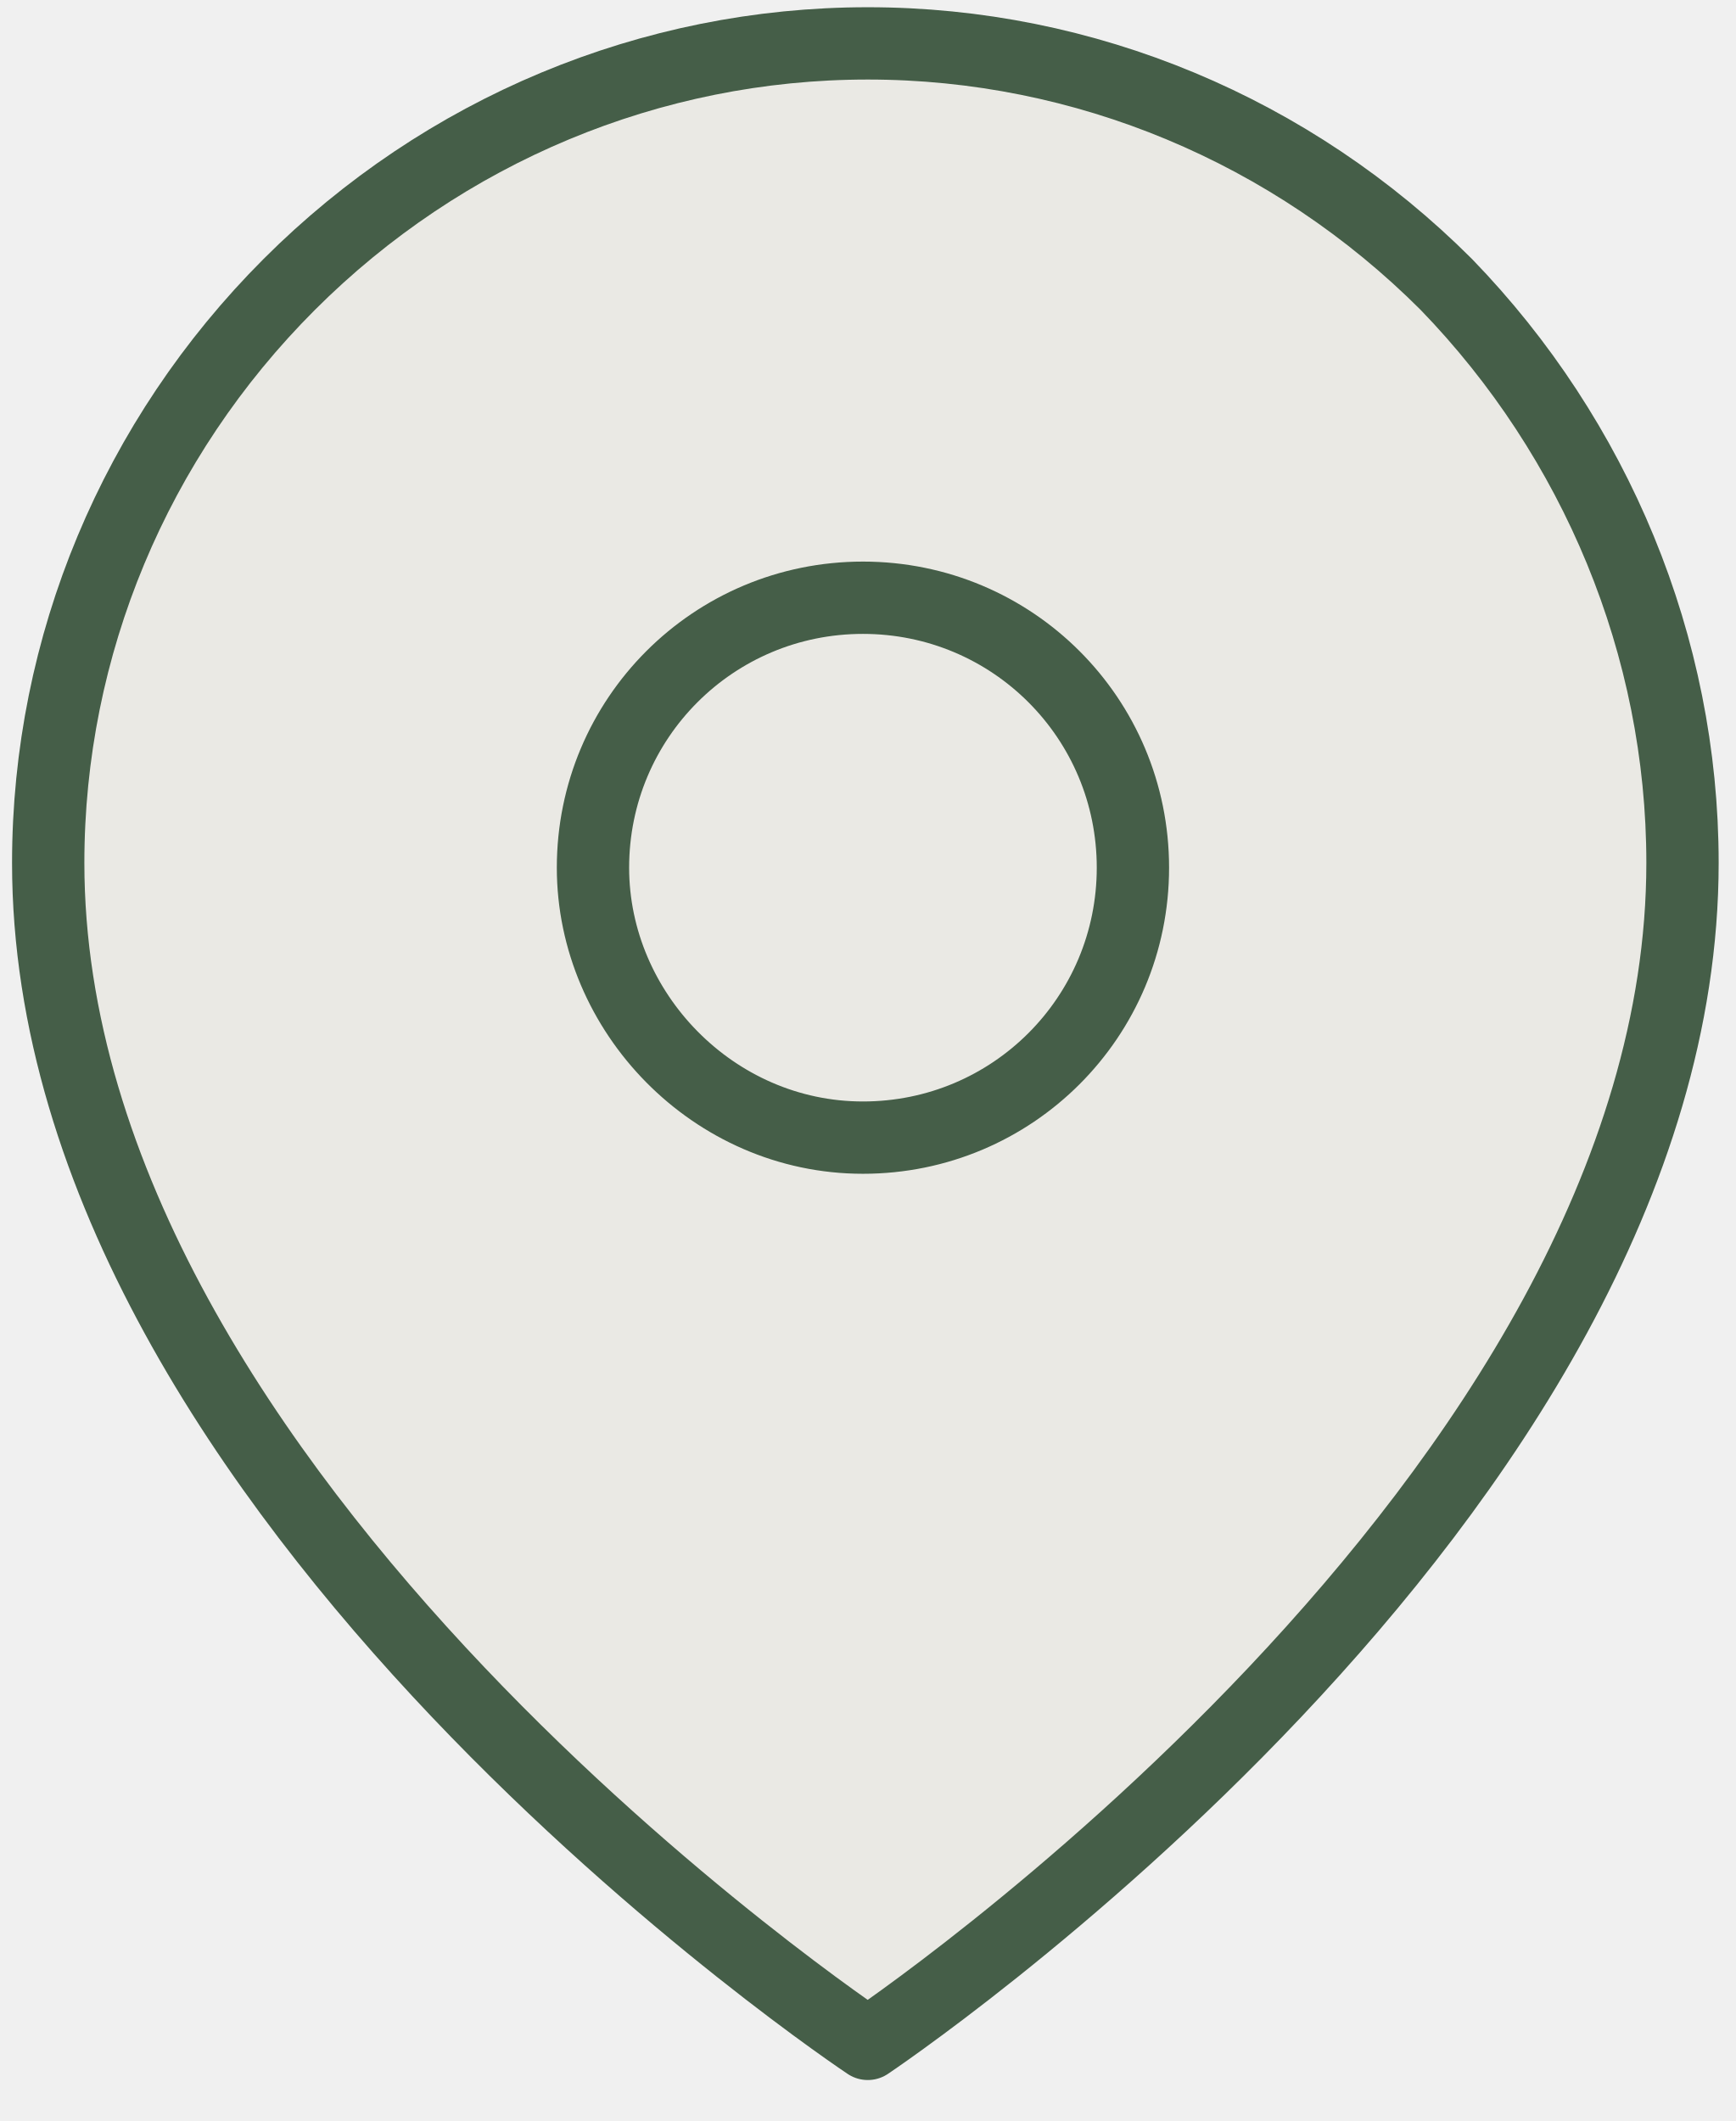
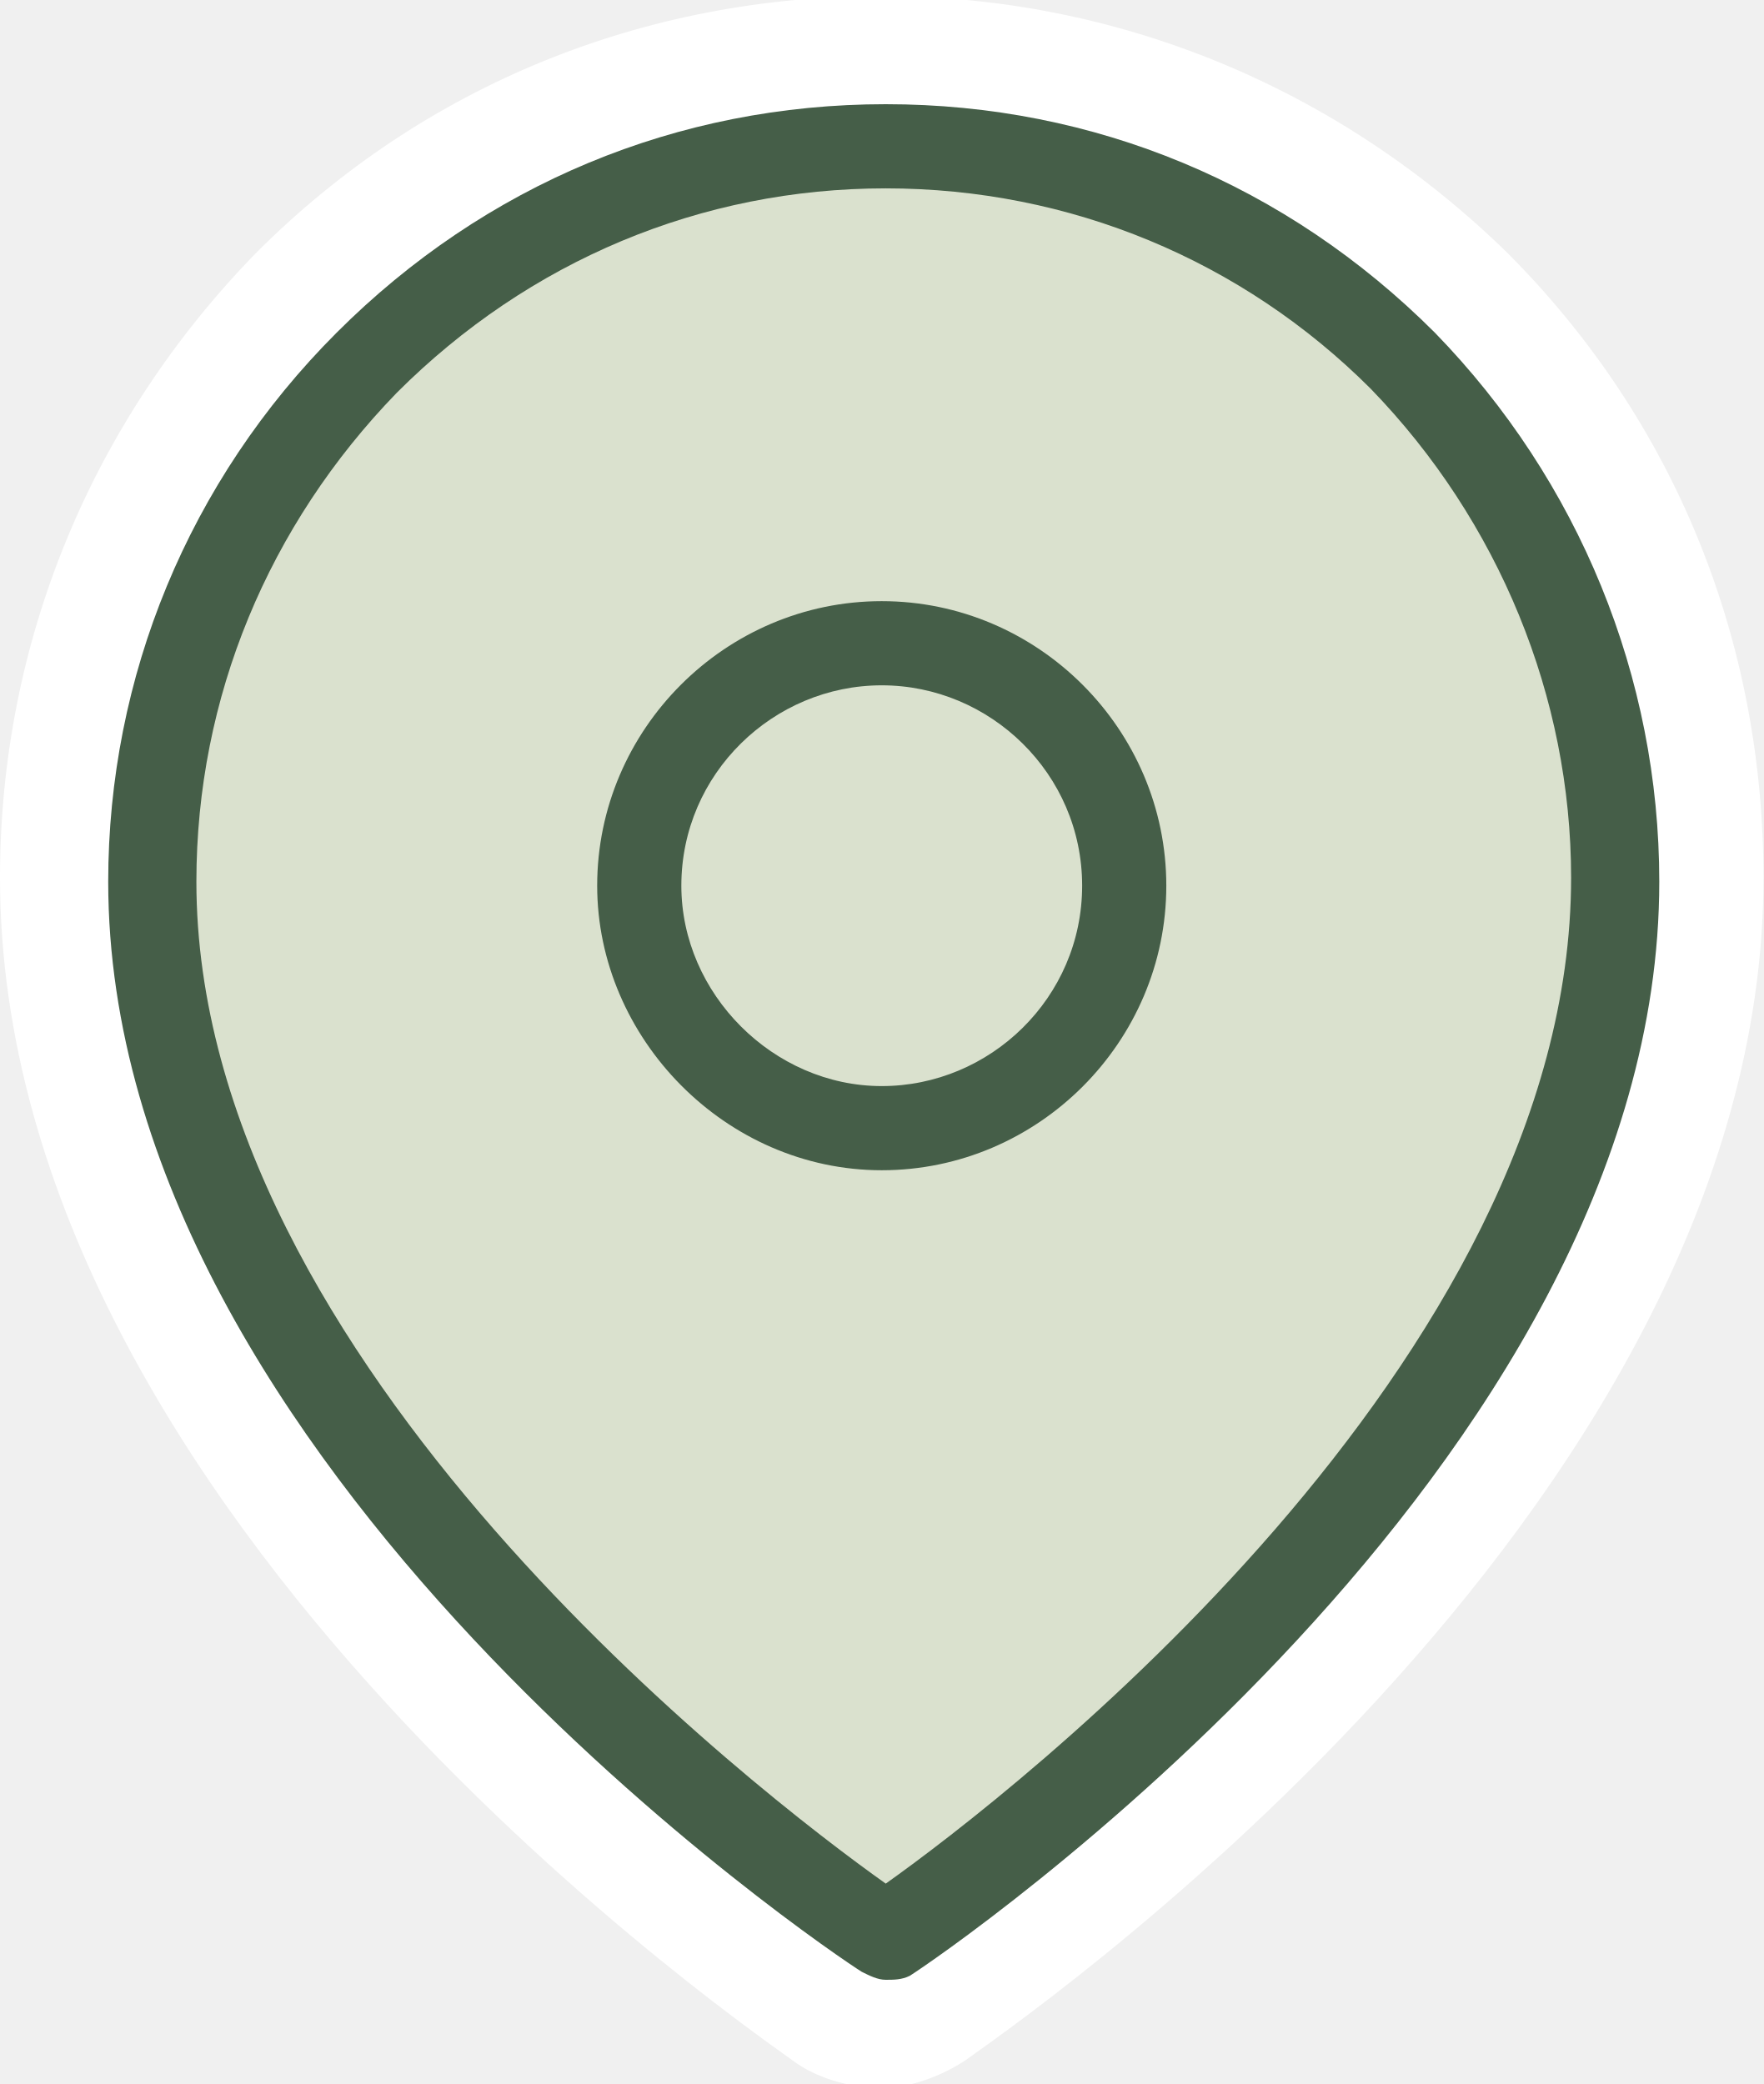
- <svg xmlns="http://www.w3.org/2000/svg" version="1.1" id="Calque_1" x="0px" y="0px" viewBox="0 0 36 44" style="enable-background:new 0 0 36 44;" xml:space="preserve">
+ <svg xmlns="http://www.w3.org/2000/svg" version="1.1" id="Calque_1" x="0px" y="0px" viewBox="0 0 44 52" style="enable-background:new 0 0 44 52;" xml:space="preserve">
  <style type="text/css">
- 	.st0{fill:#EAE9E4;stroke:#455E48;stroke-width:1.5;stroke-linecap:round;stroke-linejoin:round;}
- 	.st1{fill:none;stroke:#455E48;stroke-width:1.5;stroke-linecap:round;stroke-linejoin:round;}
+ 	.st0{fill:#FFFFFF;}
+ 	.st1{fill:#DAE1CE;}
+ 	.st2{fill:#455E48;}
</style>
-   <path class="st0" d="M34.9,17.9c0,13.2-16.9,24.5-16.9,24.5S1,31.1,1,17.9c0-4.5,1.8-8.8,5-12c3.2-3.2,7.5-5,12-5  c4.5,0,8.8,1.8,12,5C33.1,9.1,34.9,13.4,34.9,17.9z" />
-   <path class="st1" d="M17.9,23.6c3.1,0,5.6-2.5,5.6-5.6c0-3.1-2.5-5.6-5.6-5.6s-5.6,2.5-5.6,5.6C12.3,21,14.8,23.6,17.9,23.6z" />
+   <g>
+     <g>
+       <path class="st0" d="M40.2,21.9C40.2,36.1,22,48.3,22,48.3S3.8,36.1,3.8,21.9c0-4.8,1.9-9.5,5.3-12.9c3.4-3.4,8.1-5.3,12.9-5.3    c4.8,0,9.5,1.9,12.9,5.3C38.3,12.5,40.2,17.1,40.2,21.9z" />
+       <path class="st0" d="M22,52.1c-0.7,0-1.5-0.2-2.1-0.6C19.1,50.9,0,38,0,21.9c0-5.9,2.3-11.4,6.4-15.6c4.2-4.2,9.7-6.4,15.6-6.4    s11.4,2.3,15.6,6.4c4.2,4.2,6.4,9.7,6.4,15.6c0,16-19.1,28.9-19.9,29.5C23.5,51.8,22.7,52.1,22,52.1z M22,7.5    c-3.9,0-7.5,1.5-10.2,4.2C9,14.5,7.5,18.1,7.5,21.9c0,8.7,9.1,17.5,14.5,21.7c5.4-4.2,14.5-13,14.5-21.7c0-3.9-1.5-7.5-4.2-10.2    C29.5,9,25.9,7.5,22,7.5z" />
+     </g>
+     <g>
+       <path class="st1" d="M40.3,22c0,14.2-18.2,26.4-18.2,26.4S3.8,36.2,3.8,22c0-4.8,1.9-9.5,5.4-12.9s8.1-5.4,12.9-5.4S31.6,5.6,35,9    C38.4,12.5,40.3,17.1,40.3,22z" />
+       <path class="st2" d="M22.1,49.4c-0.2,0-0.4-0.1-0.6-0.2C20.7,48.7,2.7,36.6,2.7,22c0-5.1,2-10,5.7-13.7c3.7-3.7,8.5-5.7,13.7-5.7    s10,2,13.7,5.7c3.6,3.7,5.6,8.6,5.6,13.7c0,14.6-17.9,26.8-18.7,27.3C22.5,49.4,22.3,49.4,22.1,49.4z M22.1,4.7    c-4.6,0-8.9,1.8-12.2,5.1C6.7,13.1,4.9,17.4,4.9,22C4.9,34,19,44.8,22.1,47c3.1-2.2,17.1-13,17.1-25.1c0-4.5-1.8-8.9-5-12.2    C31,6.5,26.7,4.7,22.1,4.7z" />
+     </g>
+     <g>
+       <path class="st2" d="M22,29.2c-3.9,0-7.1-3.3-7.1-7.1c0-3.9,3.2-7.1,7.1-7.1c3.9,0,7.1,3.2,7.1,7.1S25.9,29.2,22,29.2z M22,17.1    c-2.7,0-5,2.2-5,5c0,2.7,2.3,5,5,5c2.7,0,5-2.2,5-5S24.7,17.1,22,17.1z" />
+     </g>
+   </g>
</svg>
